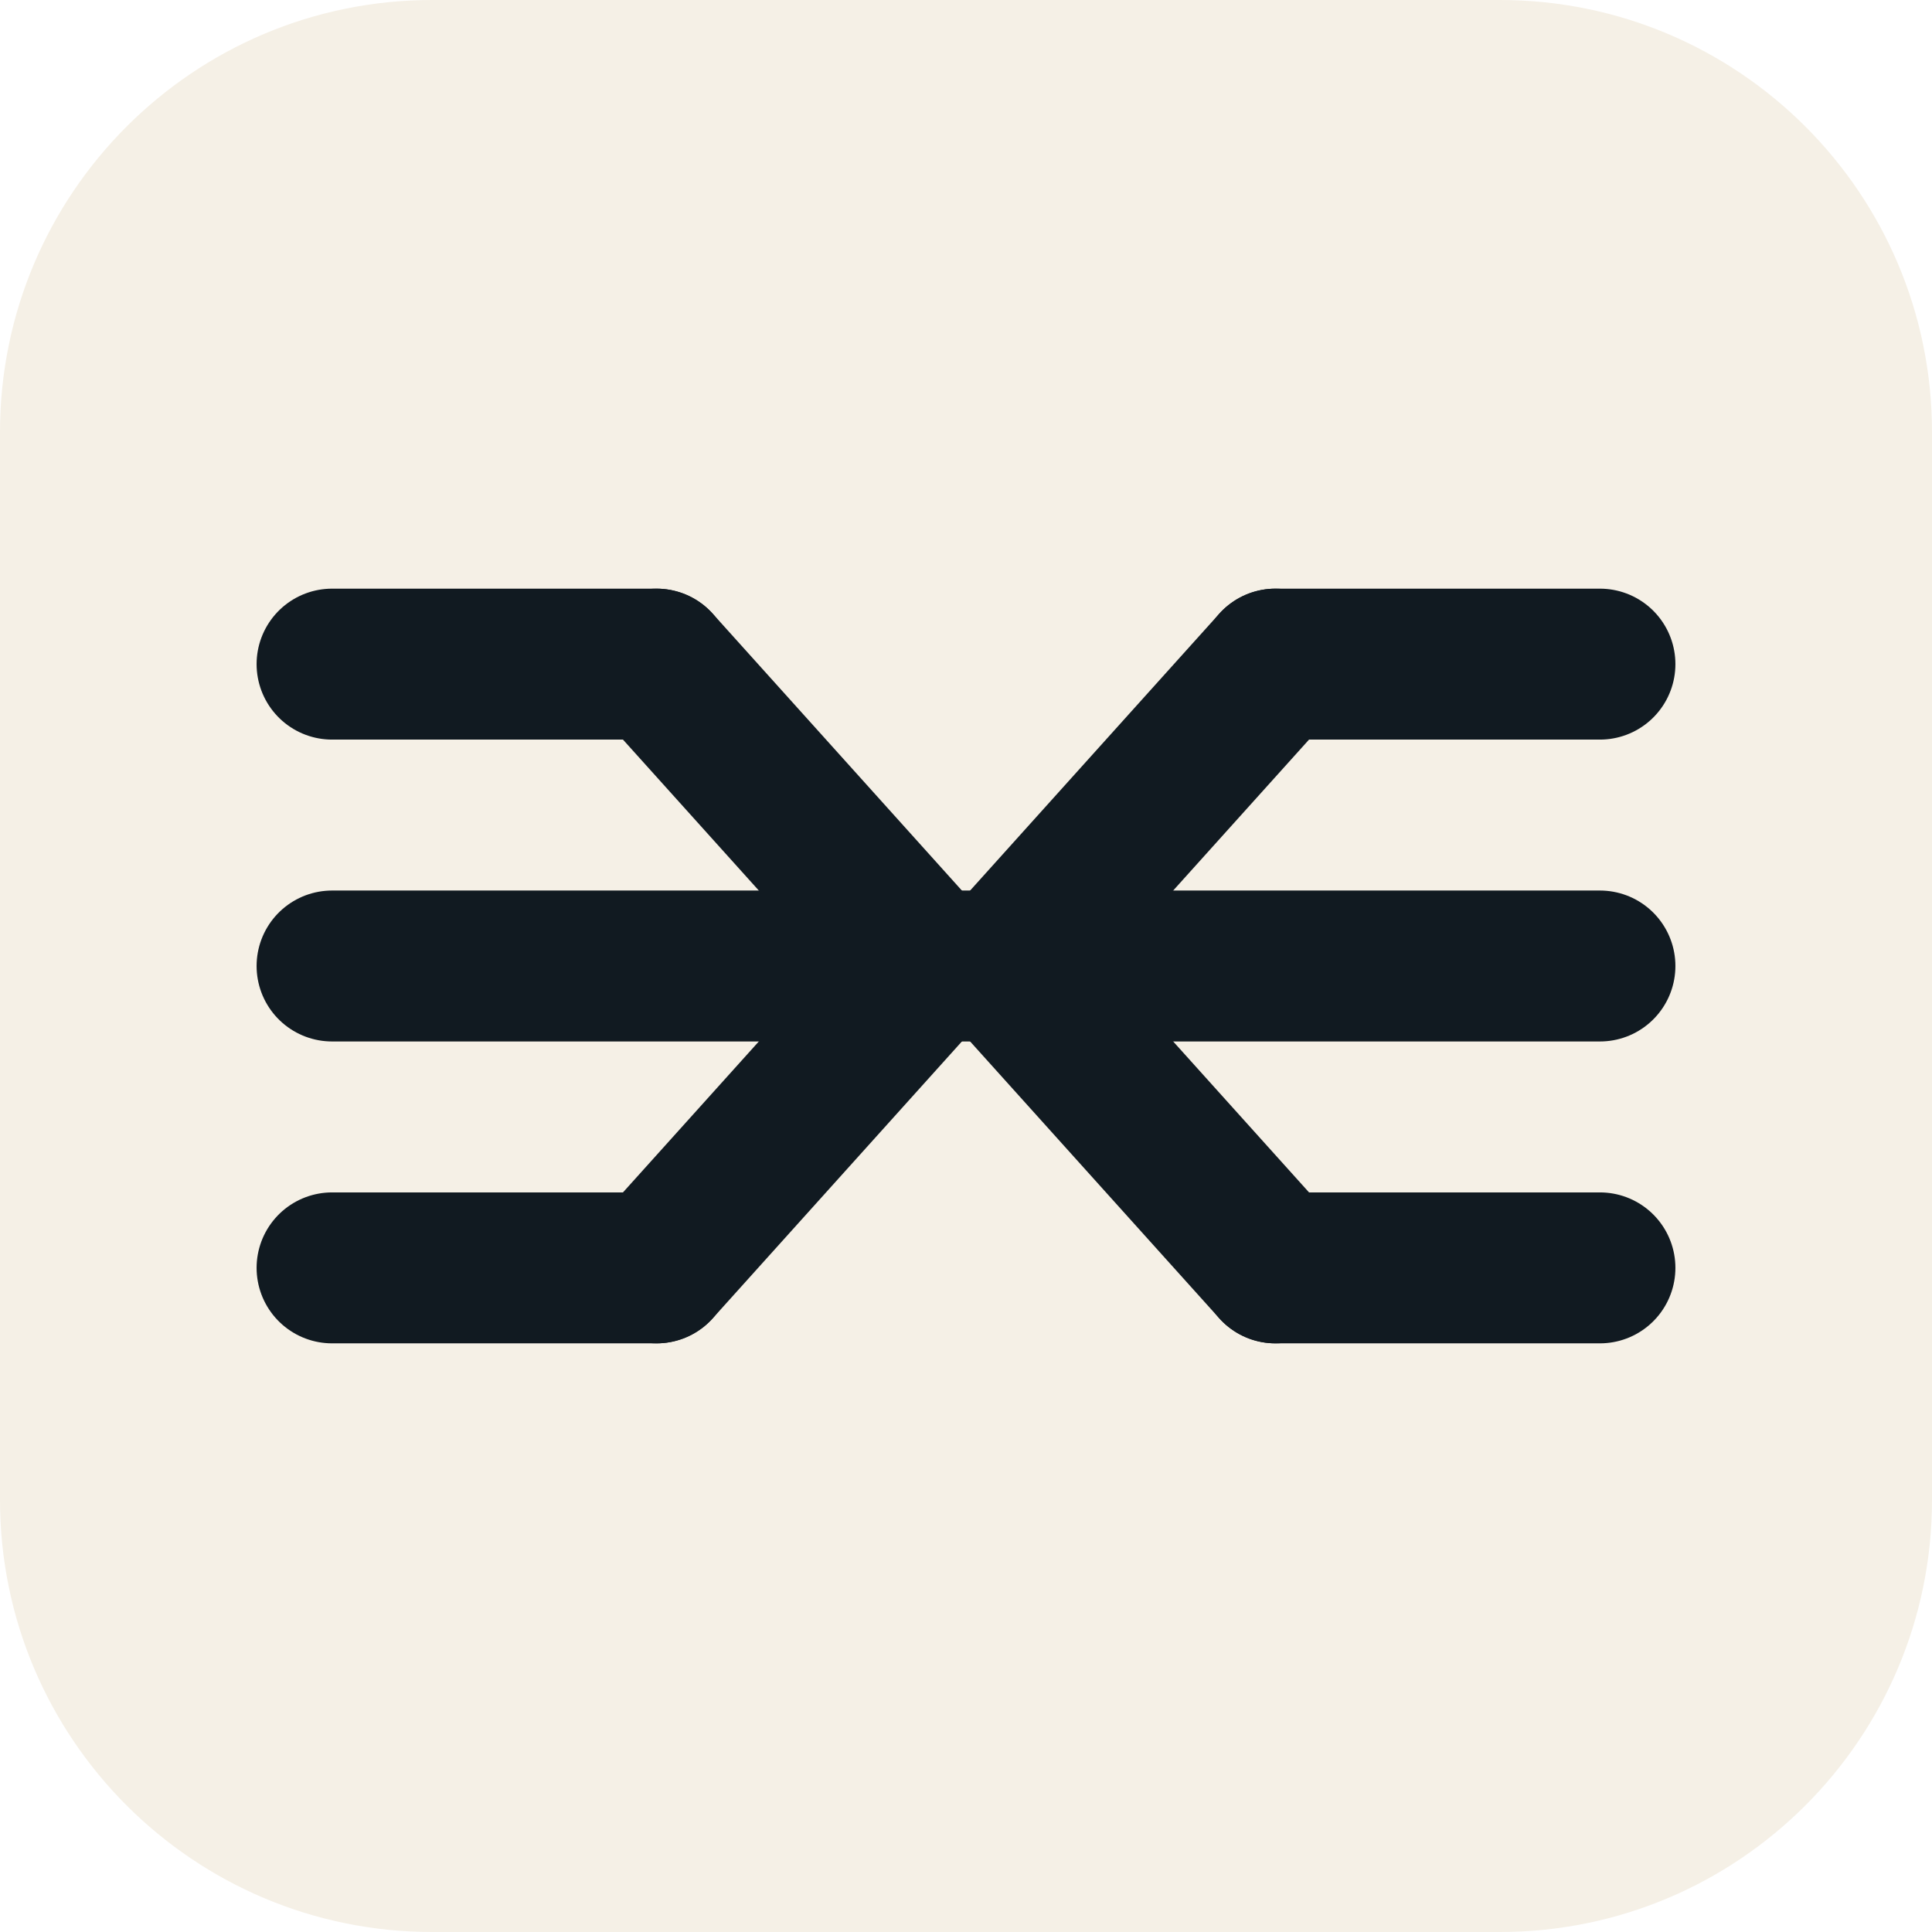
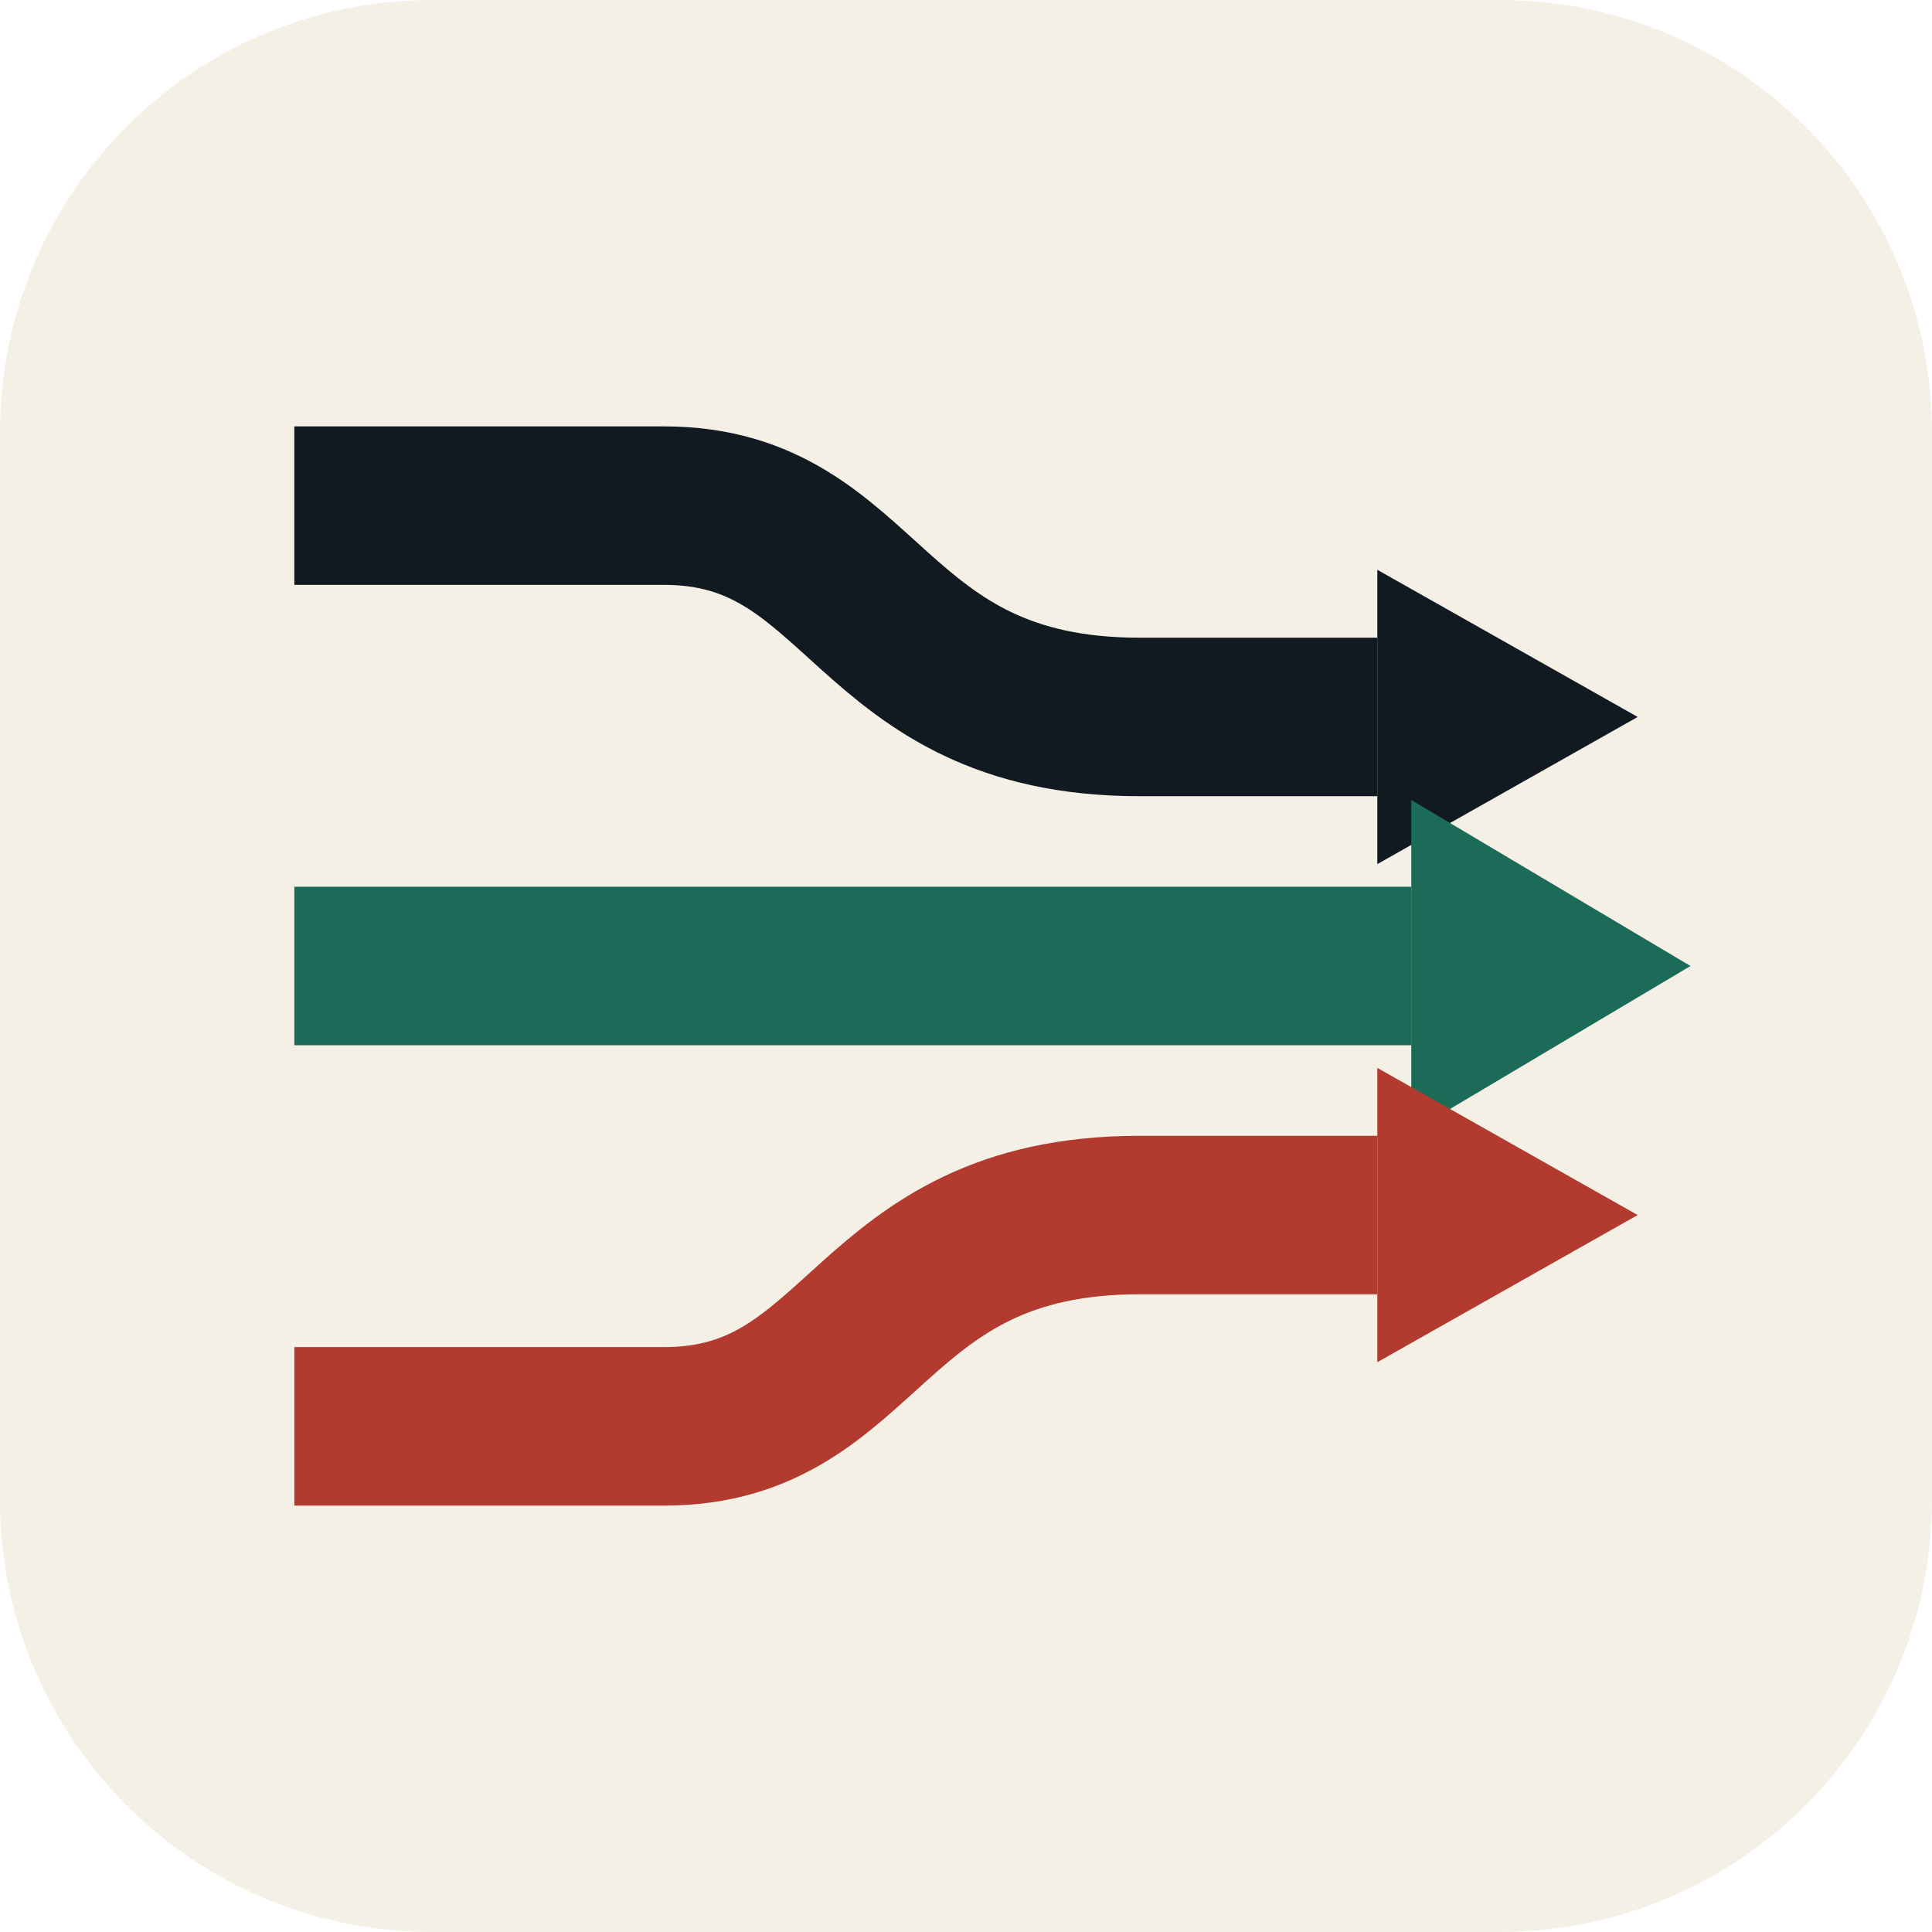
<svg xmlns="http://www.w3.org/2000/svg" viewBox="0 0 512 512" width="512" height="512" role="img" aria-label="Kanal">
  <rect width="512" height="512" rx="114.534" fill="#F5F0E6" />
-   <line x1="88" y1="176" x2="174" y2="176" stroke="#111A21" stroke-width="40" stroke-linecap="round" />
-   <line x1="88" y1="256" x2="424" y2="256" stroke="#111A21" stroke-width="40" stroke-linecap="round" />
-   <line x1="88" y1="336" x2="174" y2="336" stroke="#111A21" stroke-width="40" stroke-linecap="round" />
-   <line x1="174" y1="176" x2="246" y2="256" stroke="#111A21" stroke-width="40" stroke-linecap="round" />
-   <line x1="174" y1="336" x2="246" y2="256" stroke="#111A21" stroke-width="40" stroke-linecap="round" />
-   <line x1="266" y1="256" x2="338" y2="176" stroke="#111A21" stroke-width="40" stroke-linecap="round" />
-   <line x1="266" y1="256" x2="338" y2="336" stroke="#111A21" stroke-width="40" stroke-linecap="round" />
-   <line x1="338" y1="176" x2="424" y2="176" stroke="#111A21" stroke-width="40" stroke-linecap="round" />
-   <line x1="338" y1="336" x2="424" y2="336" stroke="#111A21" stroke-width="40" stroke-linecap="round" />
+   <path d="M78 134 L176 134 C230 134 229 190 302 190 L365 190" fill="none" stroke="#111A21" stroke-width="42" stroke-linecap="butt" stroke-linejoin="round" />
+   <path d="M365 151 L434 190 L365 229 Z" fill="#111A21" />
+   <path d="M78 256 L374 256" fill="none" stroke="#1C6B58" stroke-width="42" stroke-linecap="butt" stroke-linejoin="round" />
+   <path d="M374 212 L448 256 L374 300 Z" fill="#1C6B58" />
+   <path d="M78 378 L176 378 C230 378 229 322 302 322 L365 322" fill="none" stroke="#B23A2E" stroke-width="42" stroke-linecap="butt" stroke-linejoin="round" />
+   <path d="M365 283 L434 322 L365 361 Z" fill="#B23A2E" />
</svg>
